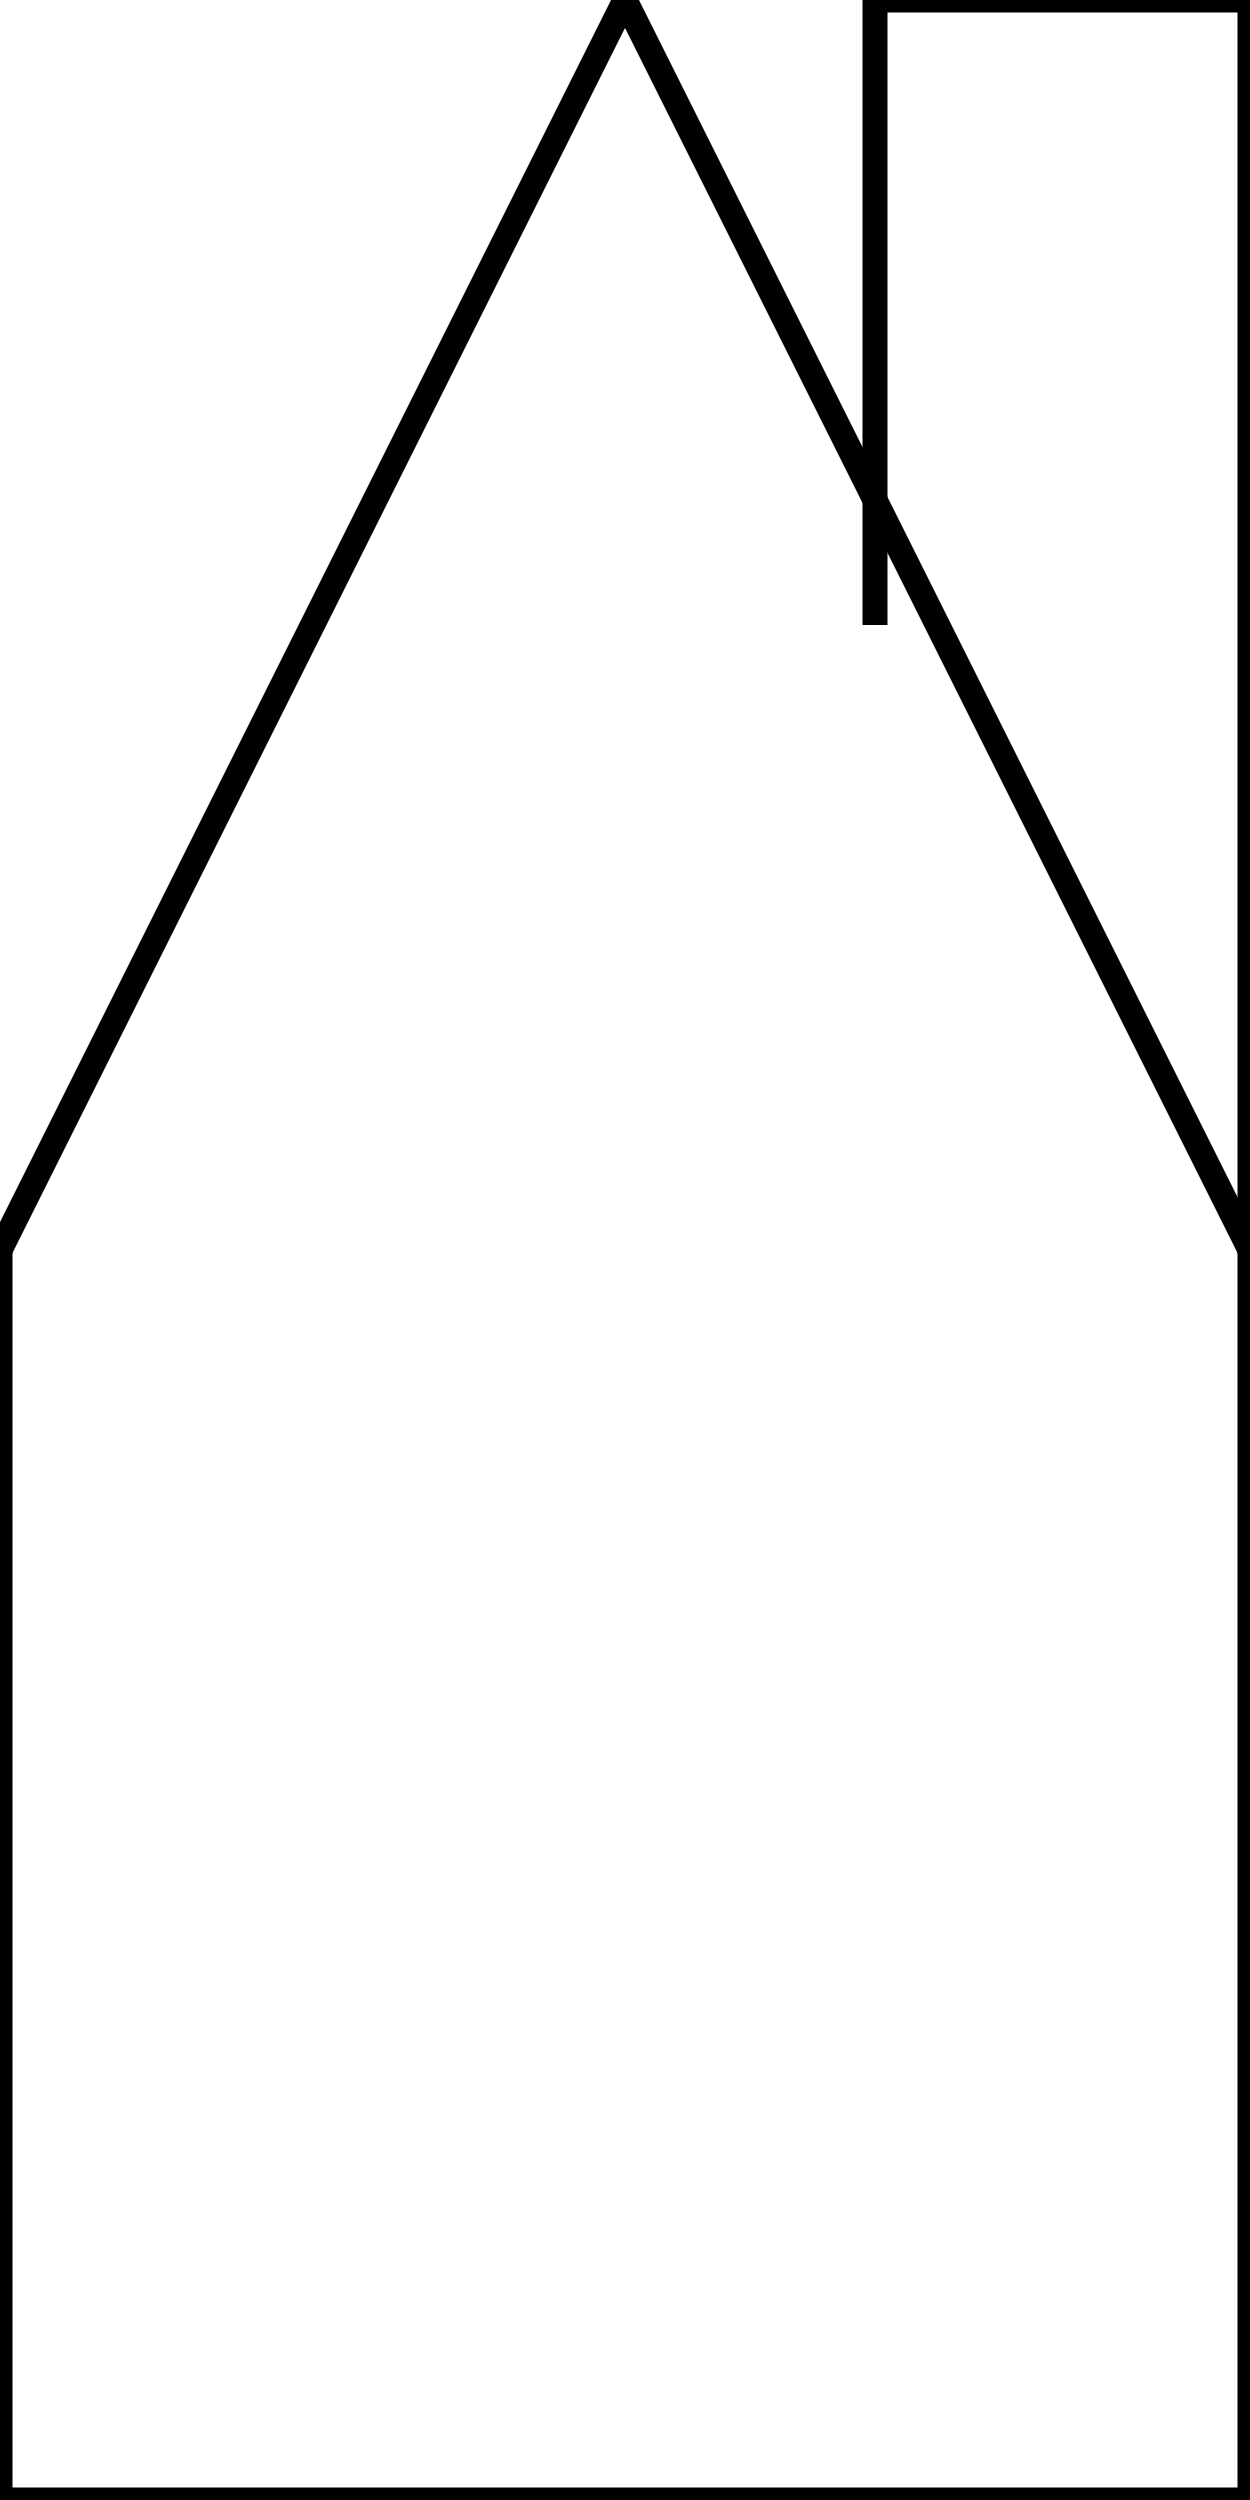
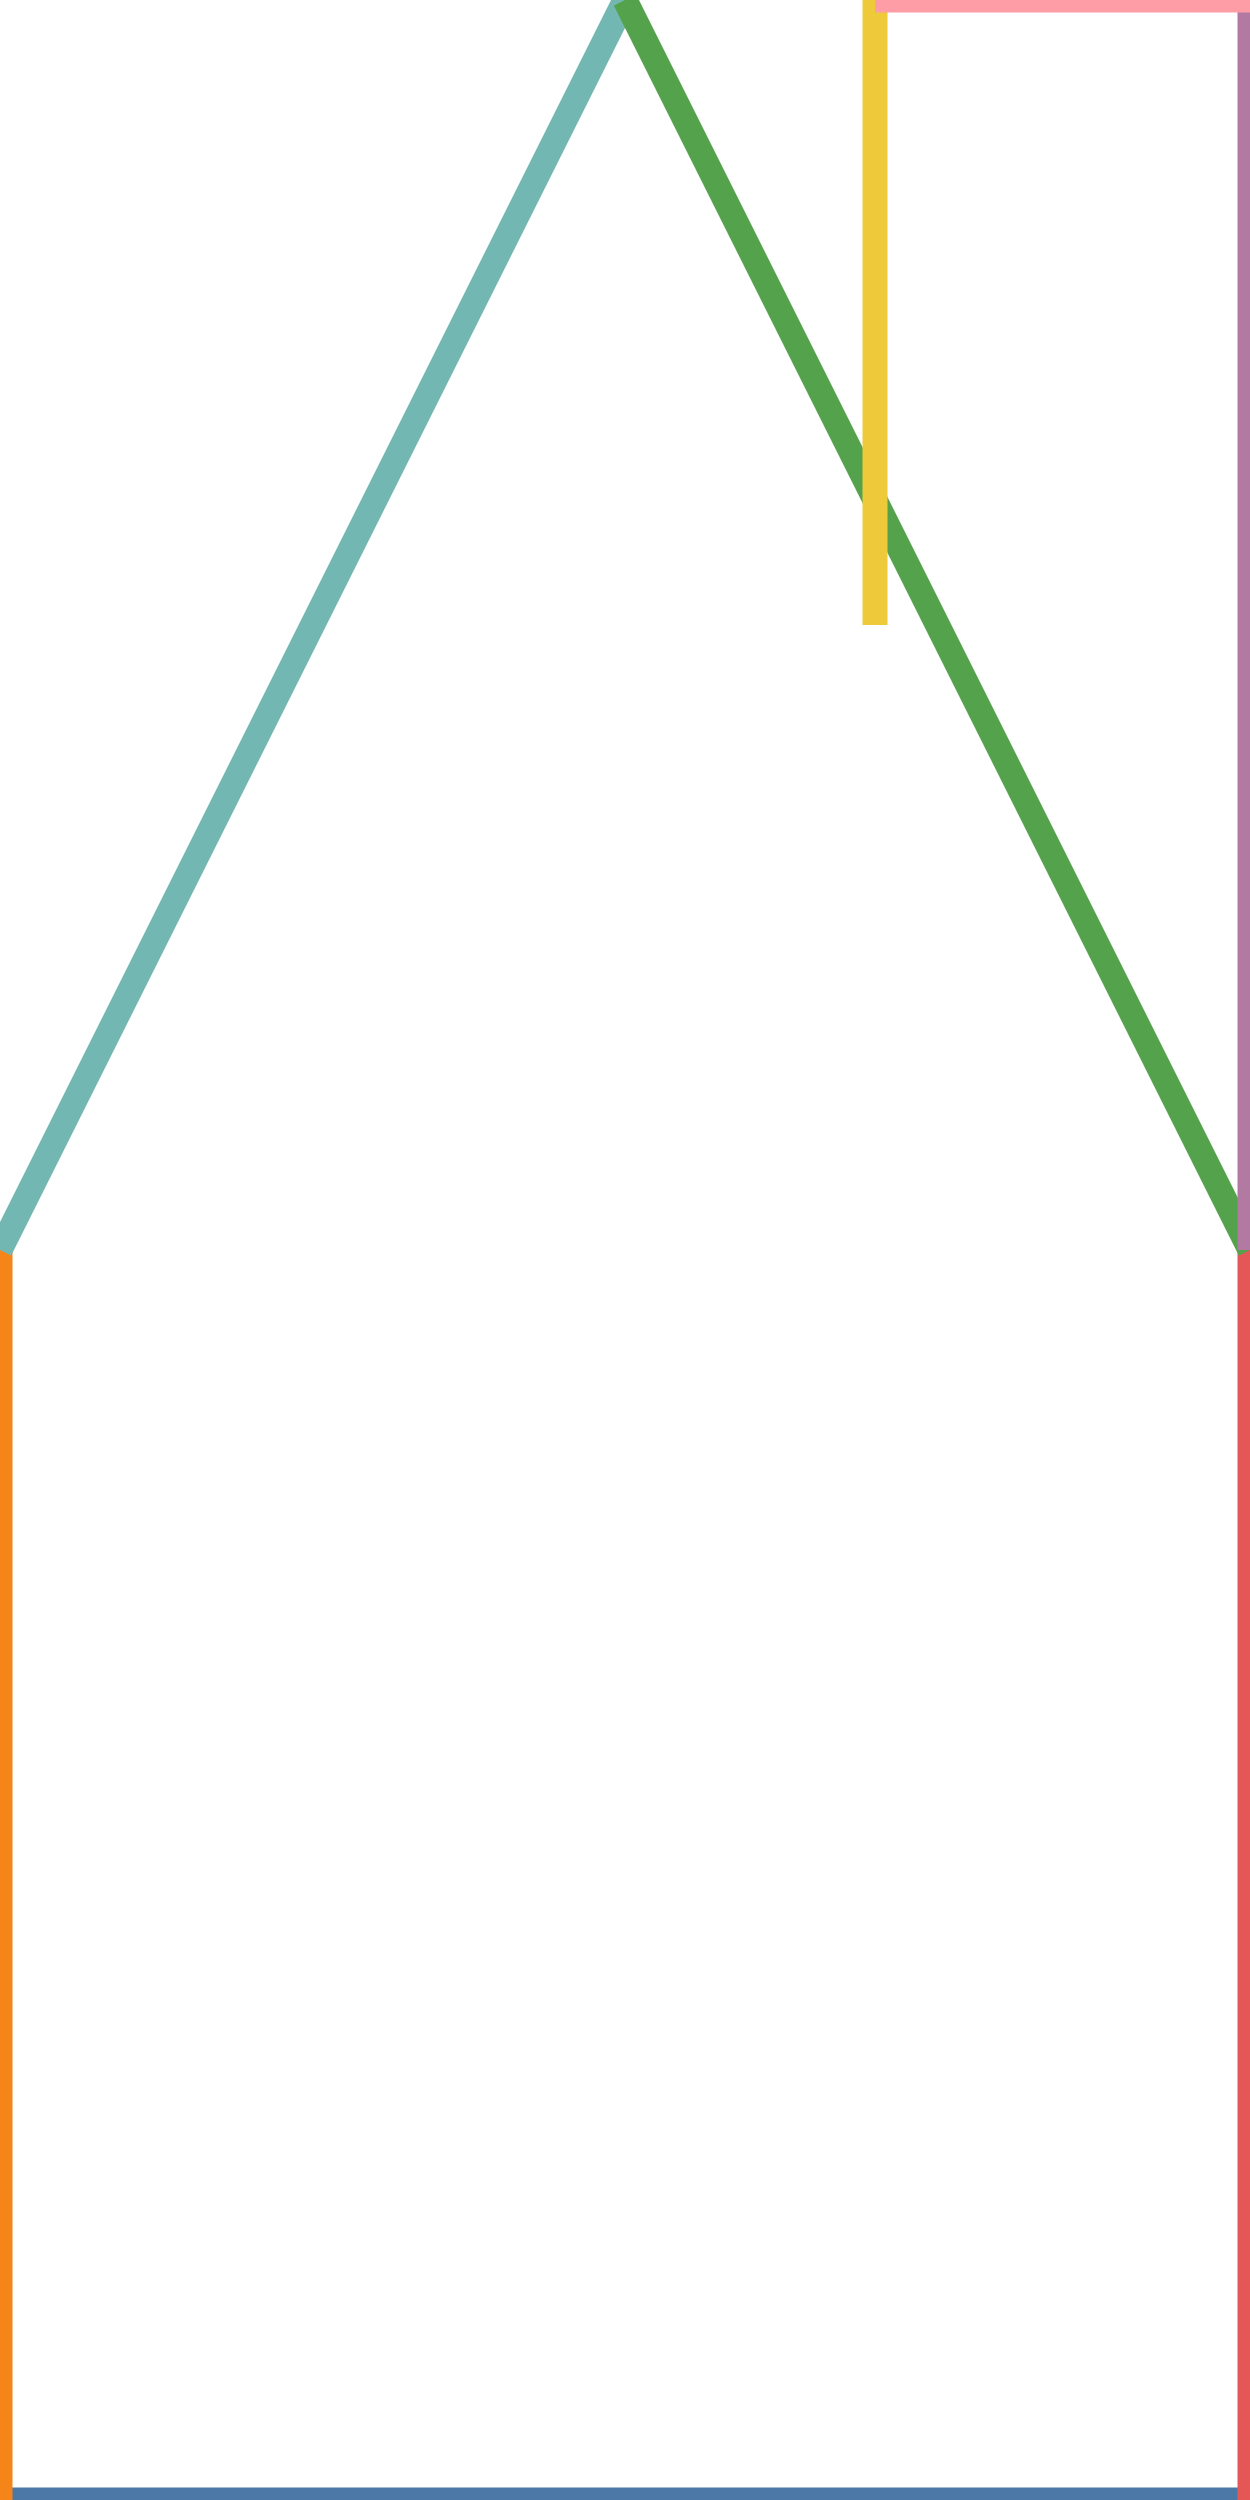
<svg xmlns="http://www.w3.org/2000/svg" height="200" width="100">
  <g>
    <defs>
      <clipPath id="my_line_layer_clip_path">
        <rect height="200" width="100" x="0" y="0" />
      </clipPath>
    </defs>
    <g height="200" width="100">
      <g clip-path="url(#my_line_layer_clip_path)" transform="translate(0,0)">
-         <line opacity="1" stroke="rgb(0, 0, 0)" stroke-width="2" x1="0" x2="100" y1="200" y2="200" />
-         <line opacity="1" stroke="rgb(0, 0, 0)" stroke-width="2" x1="0" x2="0" y1="200" y2="100" />
-         <line opacity="1" stroke="rgb(0, 0, 0)" stroke-width="2" x1="100" x2="100" y1="200" y2="100" />
-         <line opacity="1" stroke="rgb(0, 0, 0)" stroke-width="2" x1="0" x2="50" y1="100" y2="0" />
-         <line opacity="1" stroke="rgb(0, 0, 0)" stroke-width="2" x1="100" x2="50" y1="100" y2="0" />
-         <line opacity="1" stroke="rgb(0, 0, 0)" stroke-width="2" x1="70" x2="70" y1="50" y2="0" />
-         <line opacity="1" stroke="rgb(0, 0, 0)" stroke-width="2" x1="100" x2="100" y1="100" y2="0" />
-         <line opacity="1" stroke="rgb(0, 0, 0)" stroke-width="2" x1="70" x2="100" y1="0" y2="0" />
+         <line opacity="1" stroke="rgb(76, 120, 168)" stroke-width="2" x1="0" x2="100" y1="200" y2="200" />
+         <line opacity="1" stroke="rgb(245, 133, 24)" stroke-width="2" x1="0" x2="0" y1="200" y2="100" />
+         <line opacity="1" stroke="rgb(228, 87, 86)" stroke-width="2" x1="100" x2="100" y1="200" y2="100" />
+         <line opacity="1" stroke="rgb(114, 183, 178)" stroke-width="2" x1="0" x2="50" y1="100" y2="0" />
+         <line opacity="1" stroke="rgb(84, 162, 75)" stroke-width="2" x1="100" x2="50" y1="100" y2="0" />
+         <line opacity="1" stroke="rgb(238, 202, 59)" stroke-width="2" x1="70" x2="70" y1="50" y2="0" />
+         <line opacity="1" stroke="rgb(178, 121, 162)" stroke-width="2" x1="100" x2="100" y1="100" y2="0" />
+         <line opacity="1" stroke="rgb(255, 157, 166)" stroke-width="2" x1="70" x2="100" y1="0" y2="0" />
      </g>
    </g>
  </g>
</svg>
